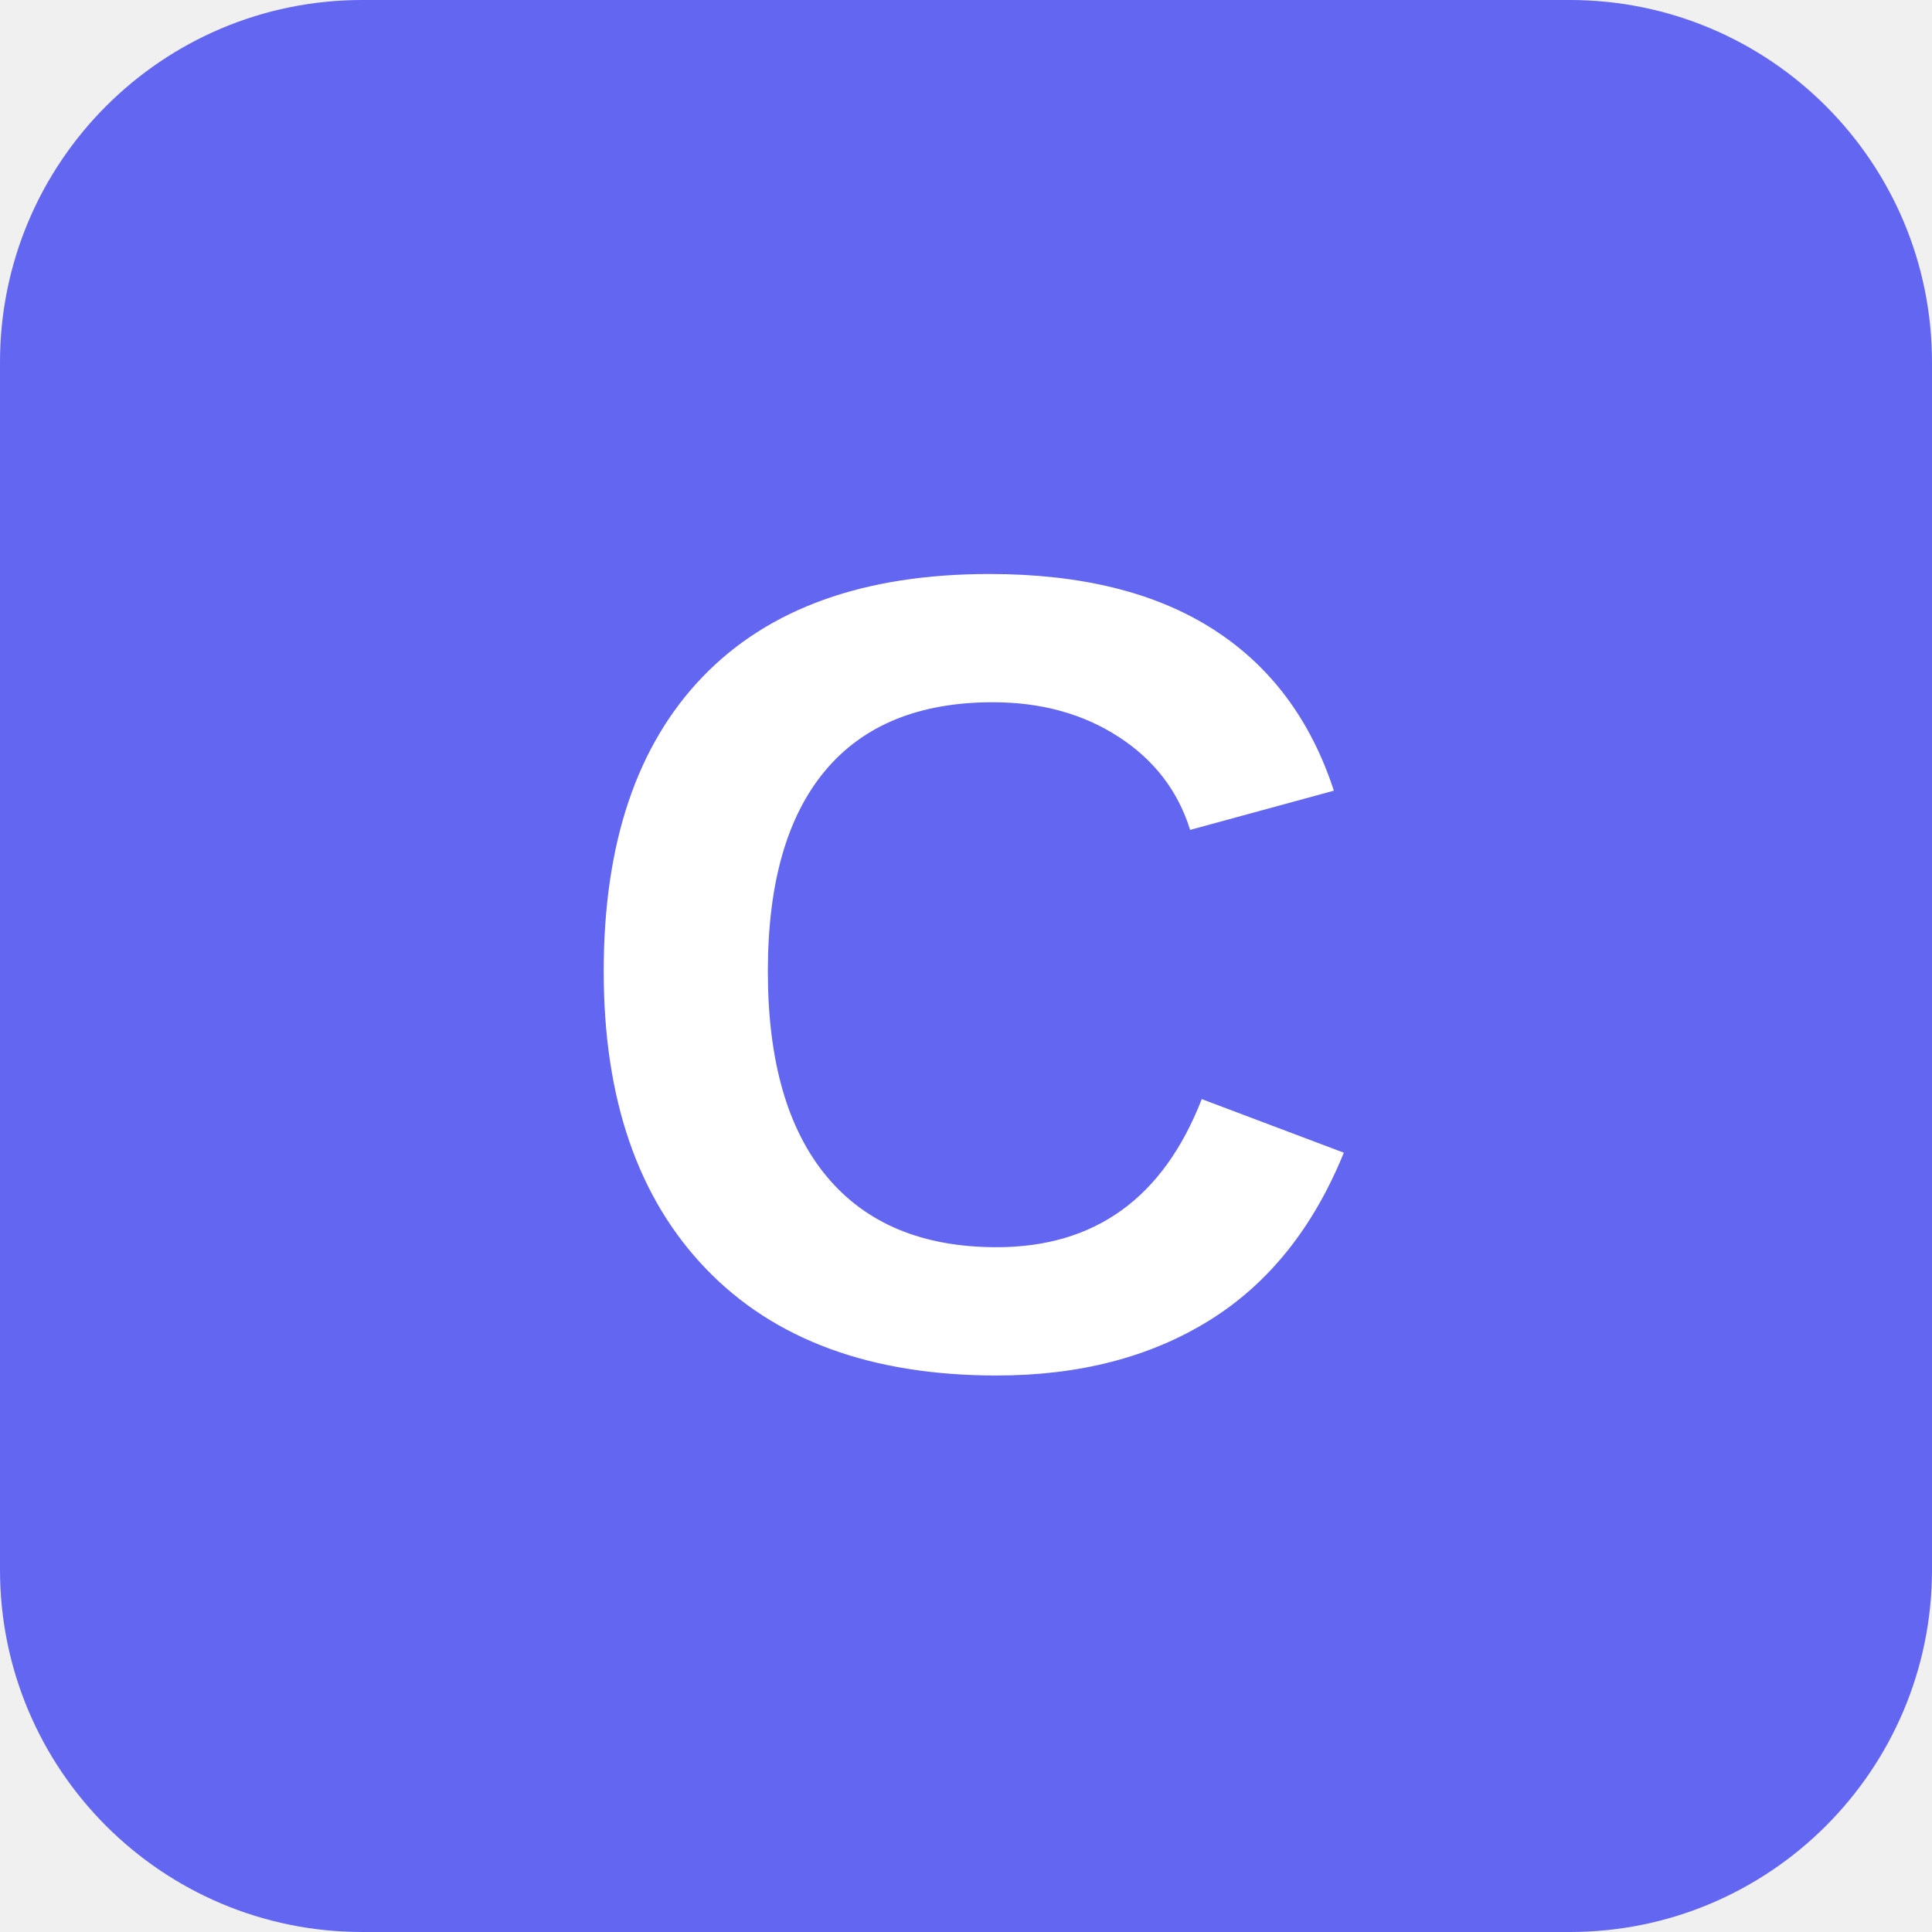
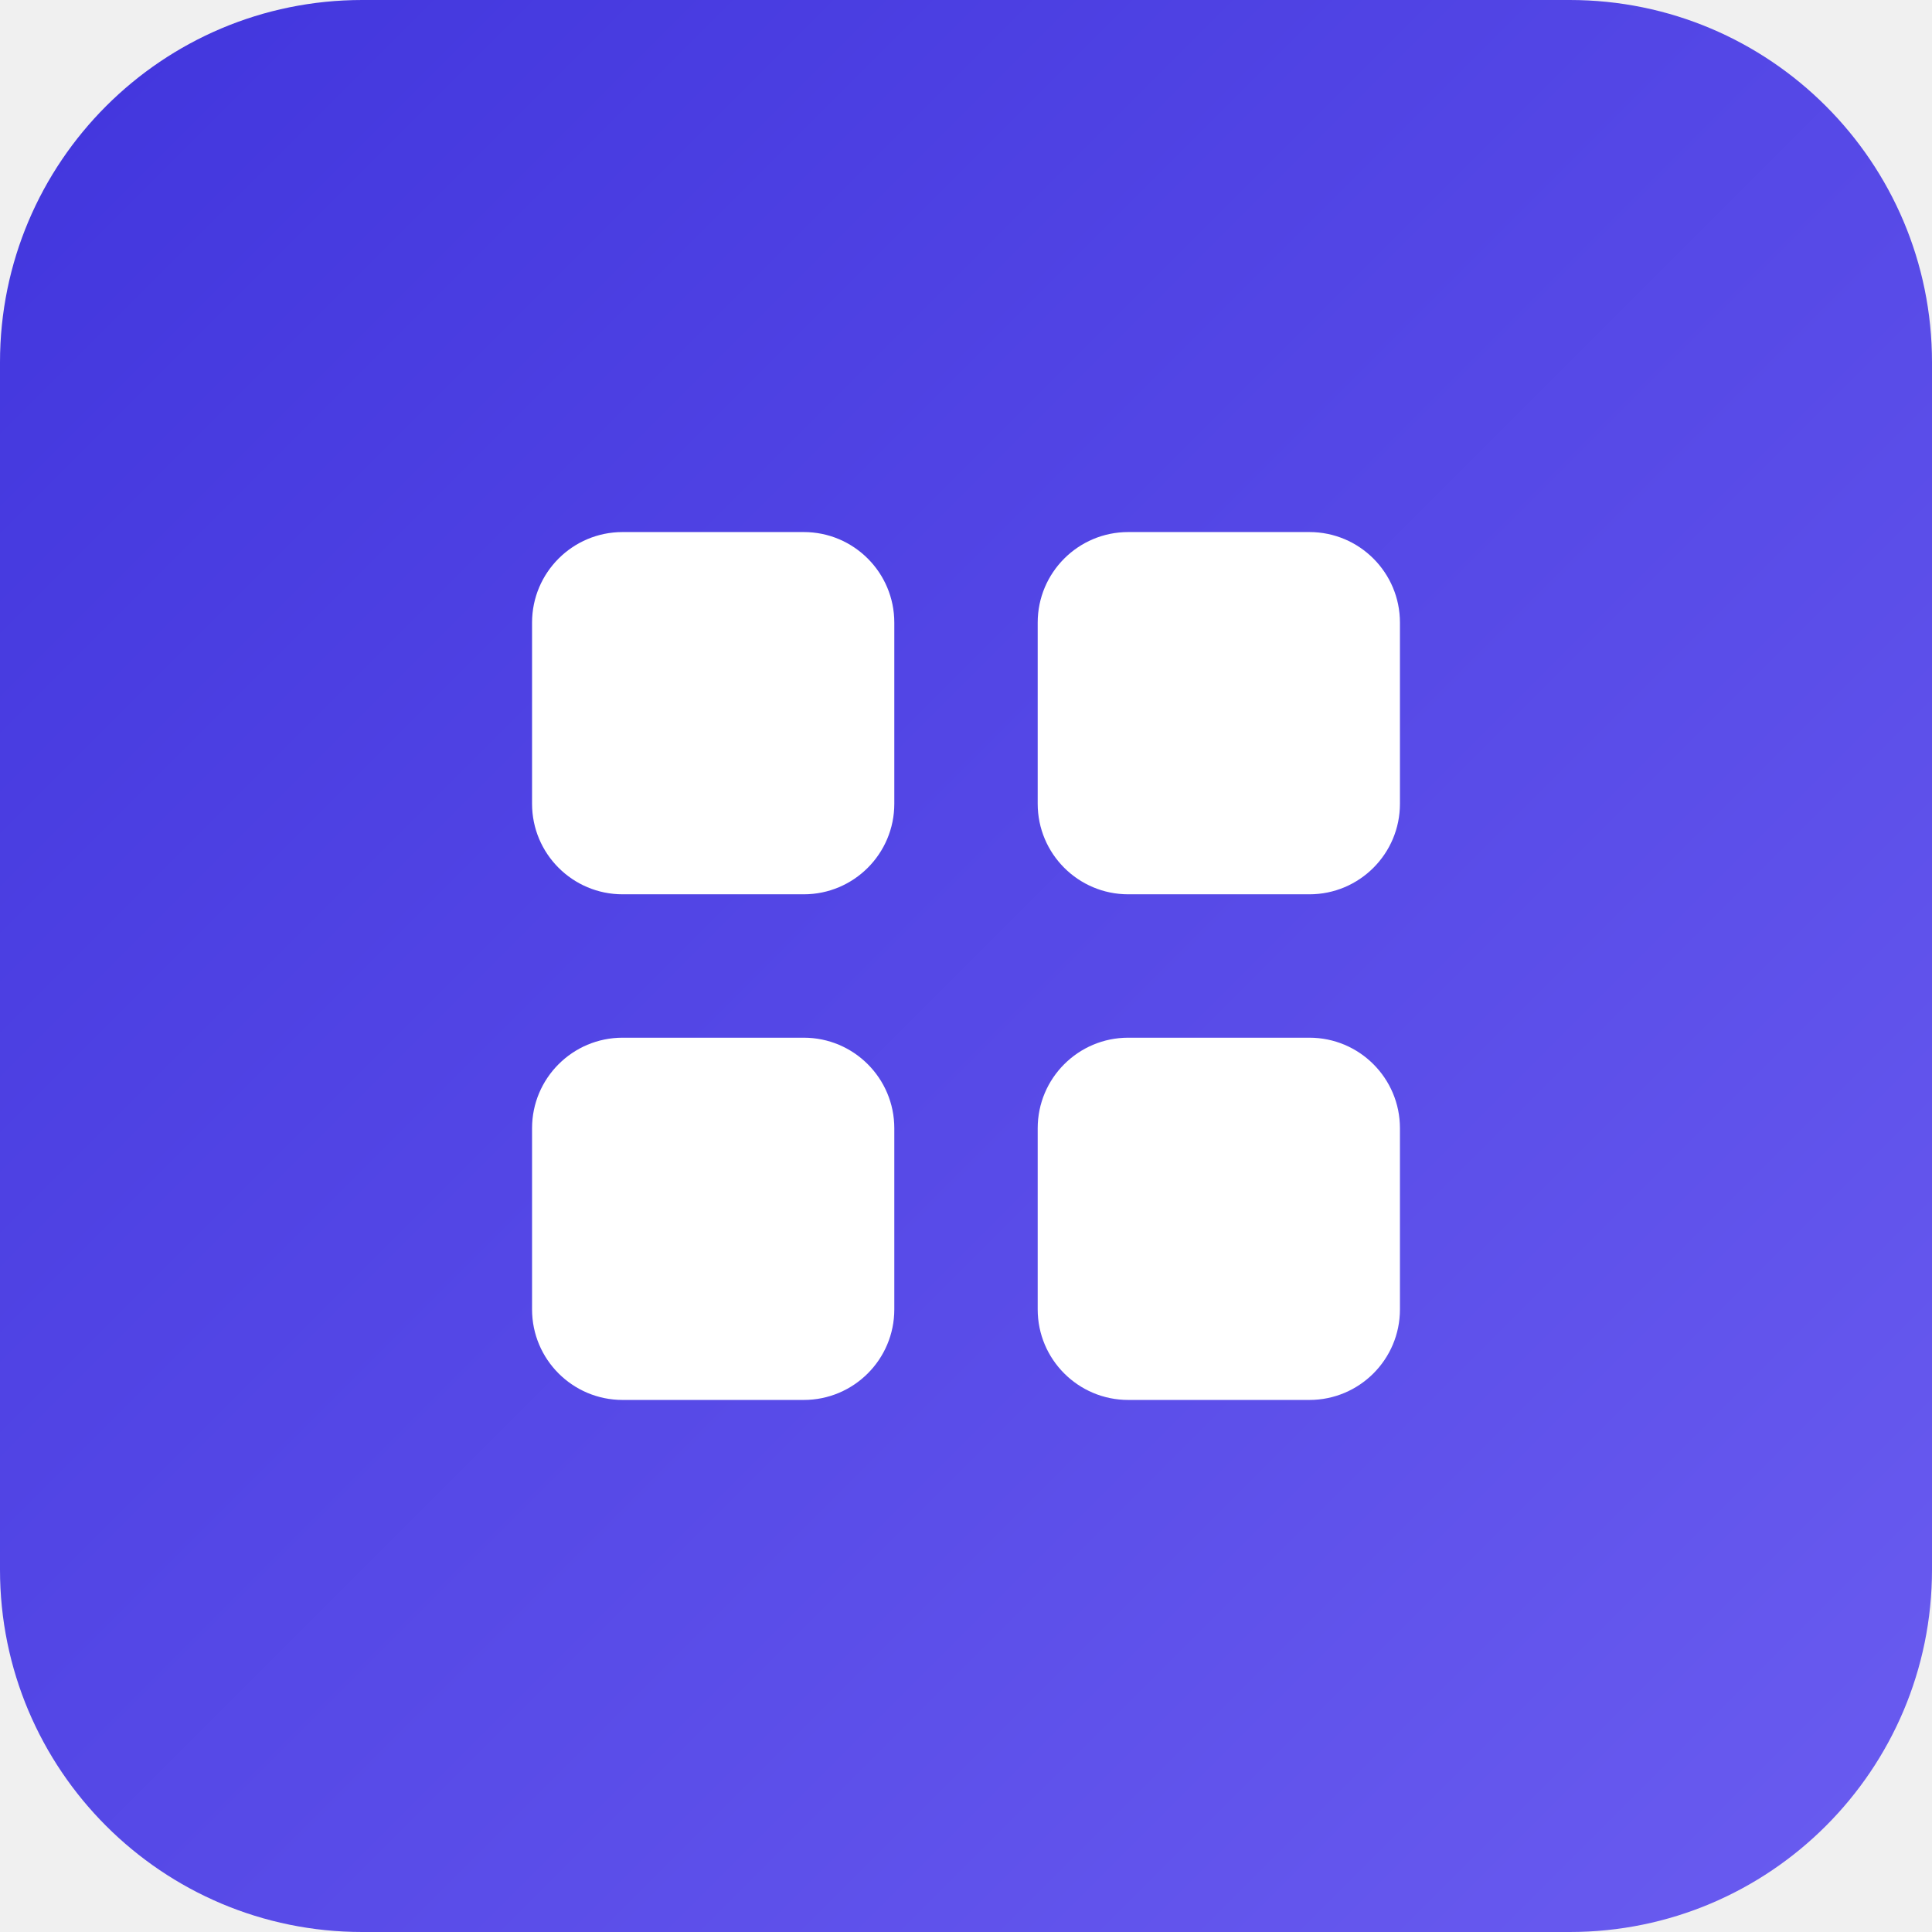
<svg xmlns="http://www.w3.org/2000/svg" viewBox="0 0 512 512">
-   <rect width="512" height="512" rx="96" fill="#6366f1" />
-   <text x="50%" y="54%" text-anchor="middle" dominant-baseline="middle" font-family="Arial, Helvetica, sans-serif" font-weight="700" font-size="300" fill="#ffffff">C</text>
+   <defs>
+     <linearGradient id="bg" x1="0" y1="0" x2="1" y2="1">
+       <stop offset="0" stop-color="#4135dd" />
+       <stop offset="1" stop-color="#6a5cf0" />
+     </linearGradient>
+   </defs>
+   <rect width="512" height="512" rx="96" fill="url(#bg)" />
+   <rect x="141" y="141" width="96" height="96" rx="24" fill="#ffffff" />
+   <rect x="275" y="141" width="96" height="96" rx="24" fill="#ffffff" />
+   <rect x="141" y="275" width="96" height="96" rx="24" fill="#ffffff" />
+   <rect x="275" y="275" width="96" height="96" rx="24" fill="#ffffff" />
</svg>
